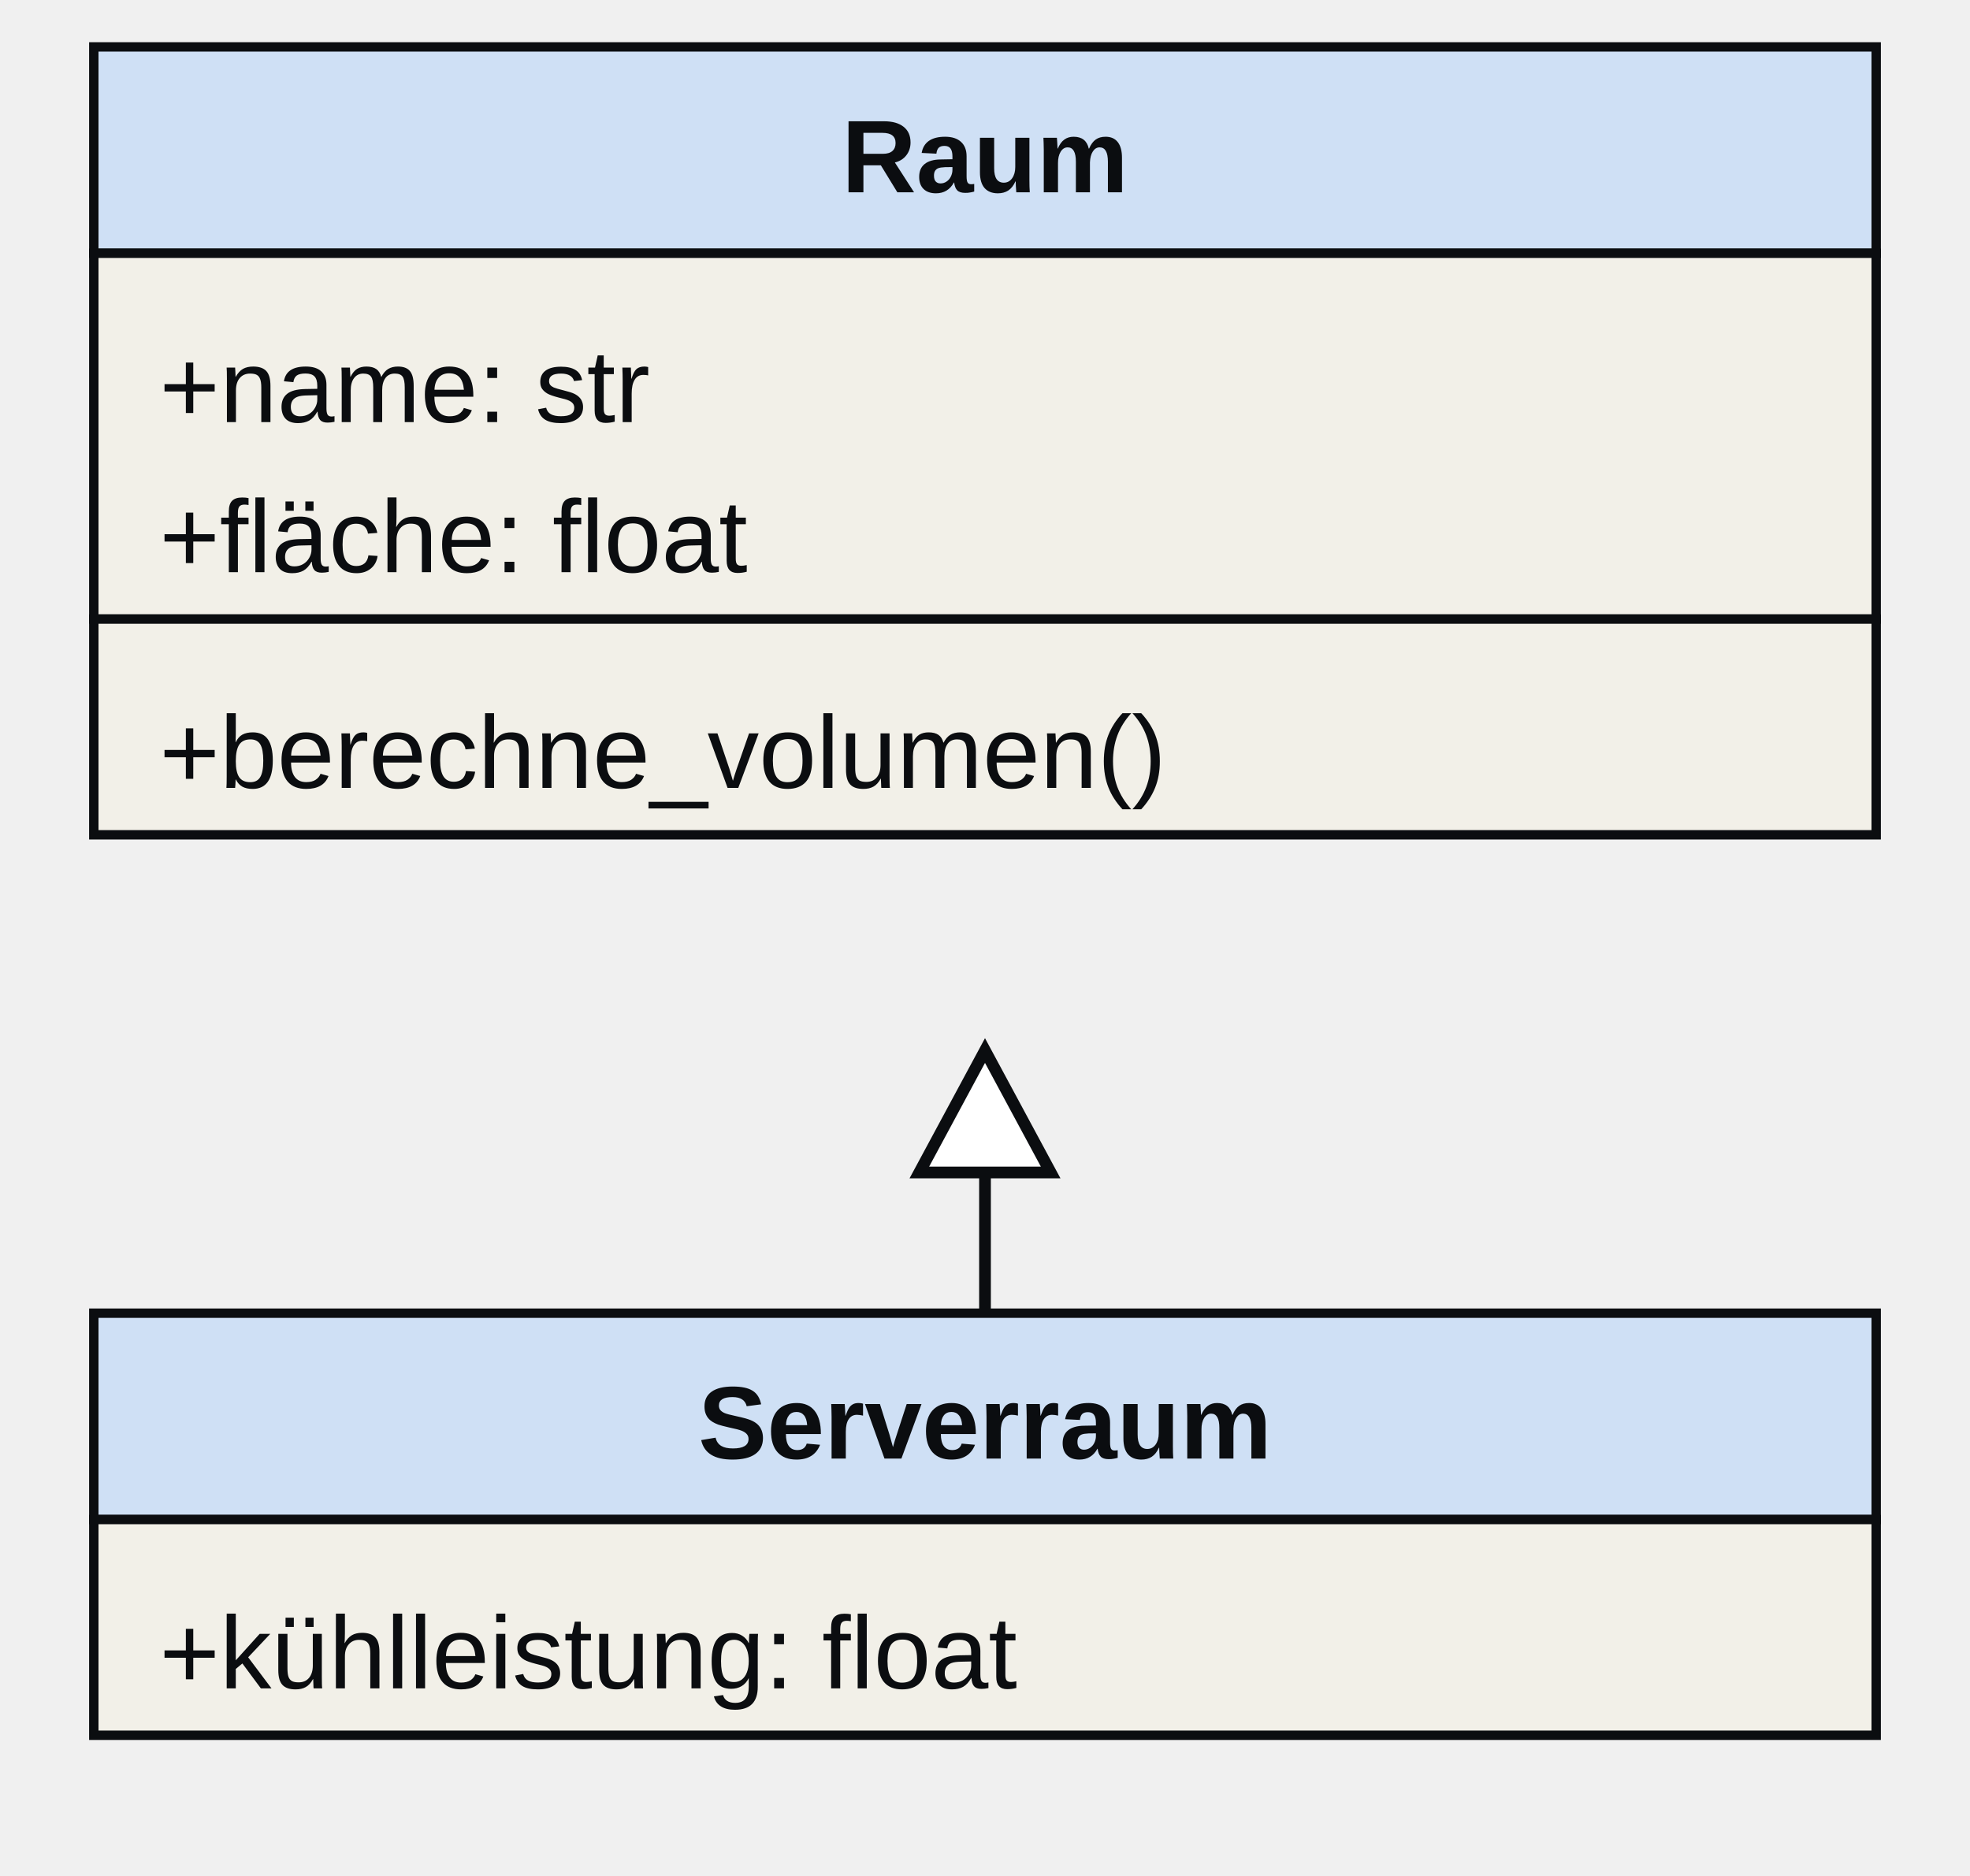
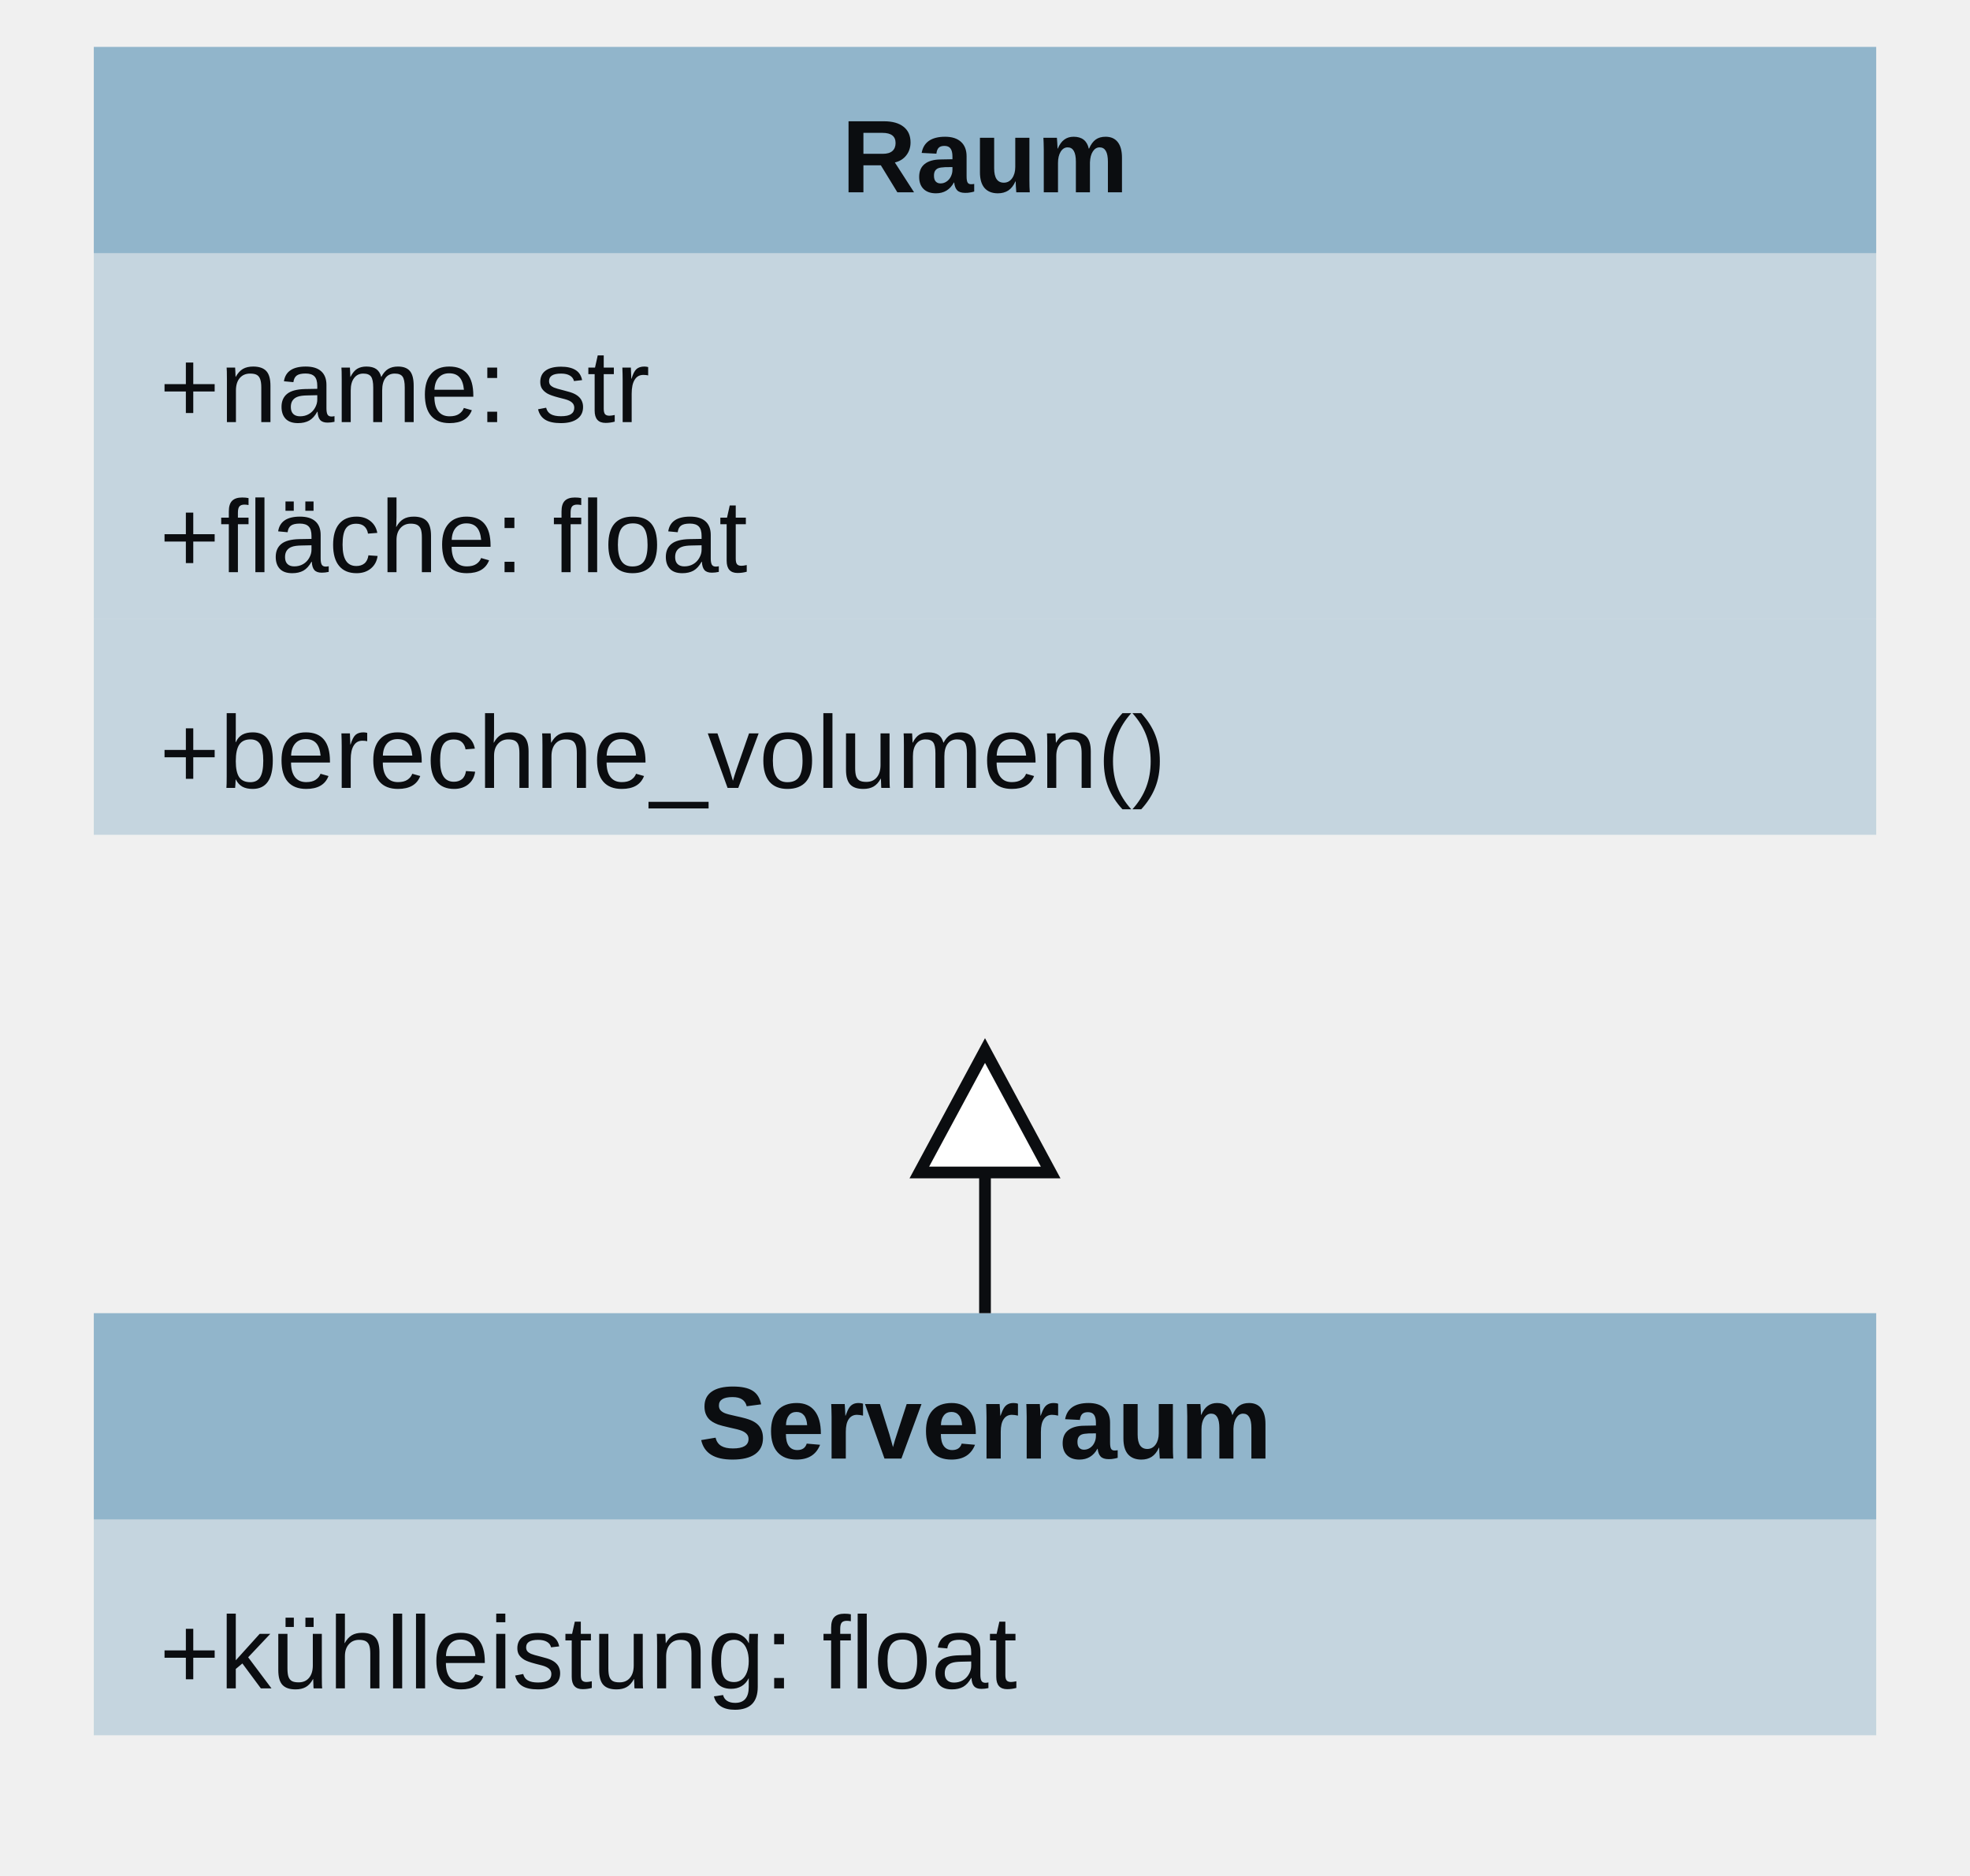
<svg xmlns="http://www.w3.org/2000/svg" viewBox="0 0 420 400" width="420" height="400">
  <style>text{font-family:'DINPro','DIN Pro',Arial,sans-serif;font-variant-ligatures:none}</style>
-   <rect x="20" y="10" width="380" height="44" fill="#CFE0F5" stroke="#0B0D10" stroke-width="2" />
+   <rect x="20" y="10" width="380" height="44" fill="#91B5CB" />
  <text x="210.0" y="41" text-anchor="middle" style="font-size:22px;font-weight:700;fill:#0B0D10">Raum</text>
-   <rect x="20" y="54" width="380" height="78" fill="#F2F0E8" stroke="#0B0D10" stroke-width="2" />
+   <rect x="20" y="54" width="380" height="78" fill="#91B5CB" fill-opacity="0.45" />
  <text x="34" y="90" text-anchor="start" style="font-size:22px;fill:#0B0D10">+name: str</text>
  <text x="34" y="122" text-anchor="start" style="font-size:22px;fill:#0B0D10">+fläche: float</text>
-   <rect x="20" y="132" width="380" height="46" fill="#F2F0E8" stroke="#0B0D10" stroke-width="2" />
+   <rect x="20" y="132" width="380" height="46" fill="#91B5CB" fill-opacity="0.45" />
  <text x="34" y="168" text-anchor="start" style="font-size:22px;fill:#0B0D10">+berechne_volumen()</text>
-   <rect x="20" y="280" width="380" height="44" fill="#CFE0F5" stroke="#0B0D10" stroke-width="2" />
+   <rect x="20" y="280" width="380" height="44" fill="#91B5CB" />
  <text x="210.0" y="311" text-anchor="middle" style="font-size:22px;font-weight:700;fill:#0B0D10">Serverraum</text>
-   <rect x="20" y="324" width="380" height="46" fill="#F2F0E8" stroke="#0B0D10" stroke-width="2" />
+   <rect x="20" y="324" width="380" height="46" fill="#91B5CB" fill-opacity="0.45" />
  <text x="34" y="360" text-anchor="start" style="font-size:22px;fill:#0B0D10">+kühlleistung: float</text>
  <polygon points="210.0,224.0 224.0,250.0 196.0,250.0" fill="#fff" stroke="#0B0D10" stroke-width="2.5" />
  <line x1="210.0" y1="280.0" x2="210.0" y2="250.0" stroke="#0B0D10" stroke-width="2.5" />
</svg>
